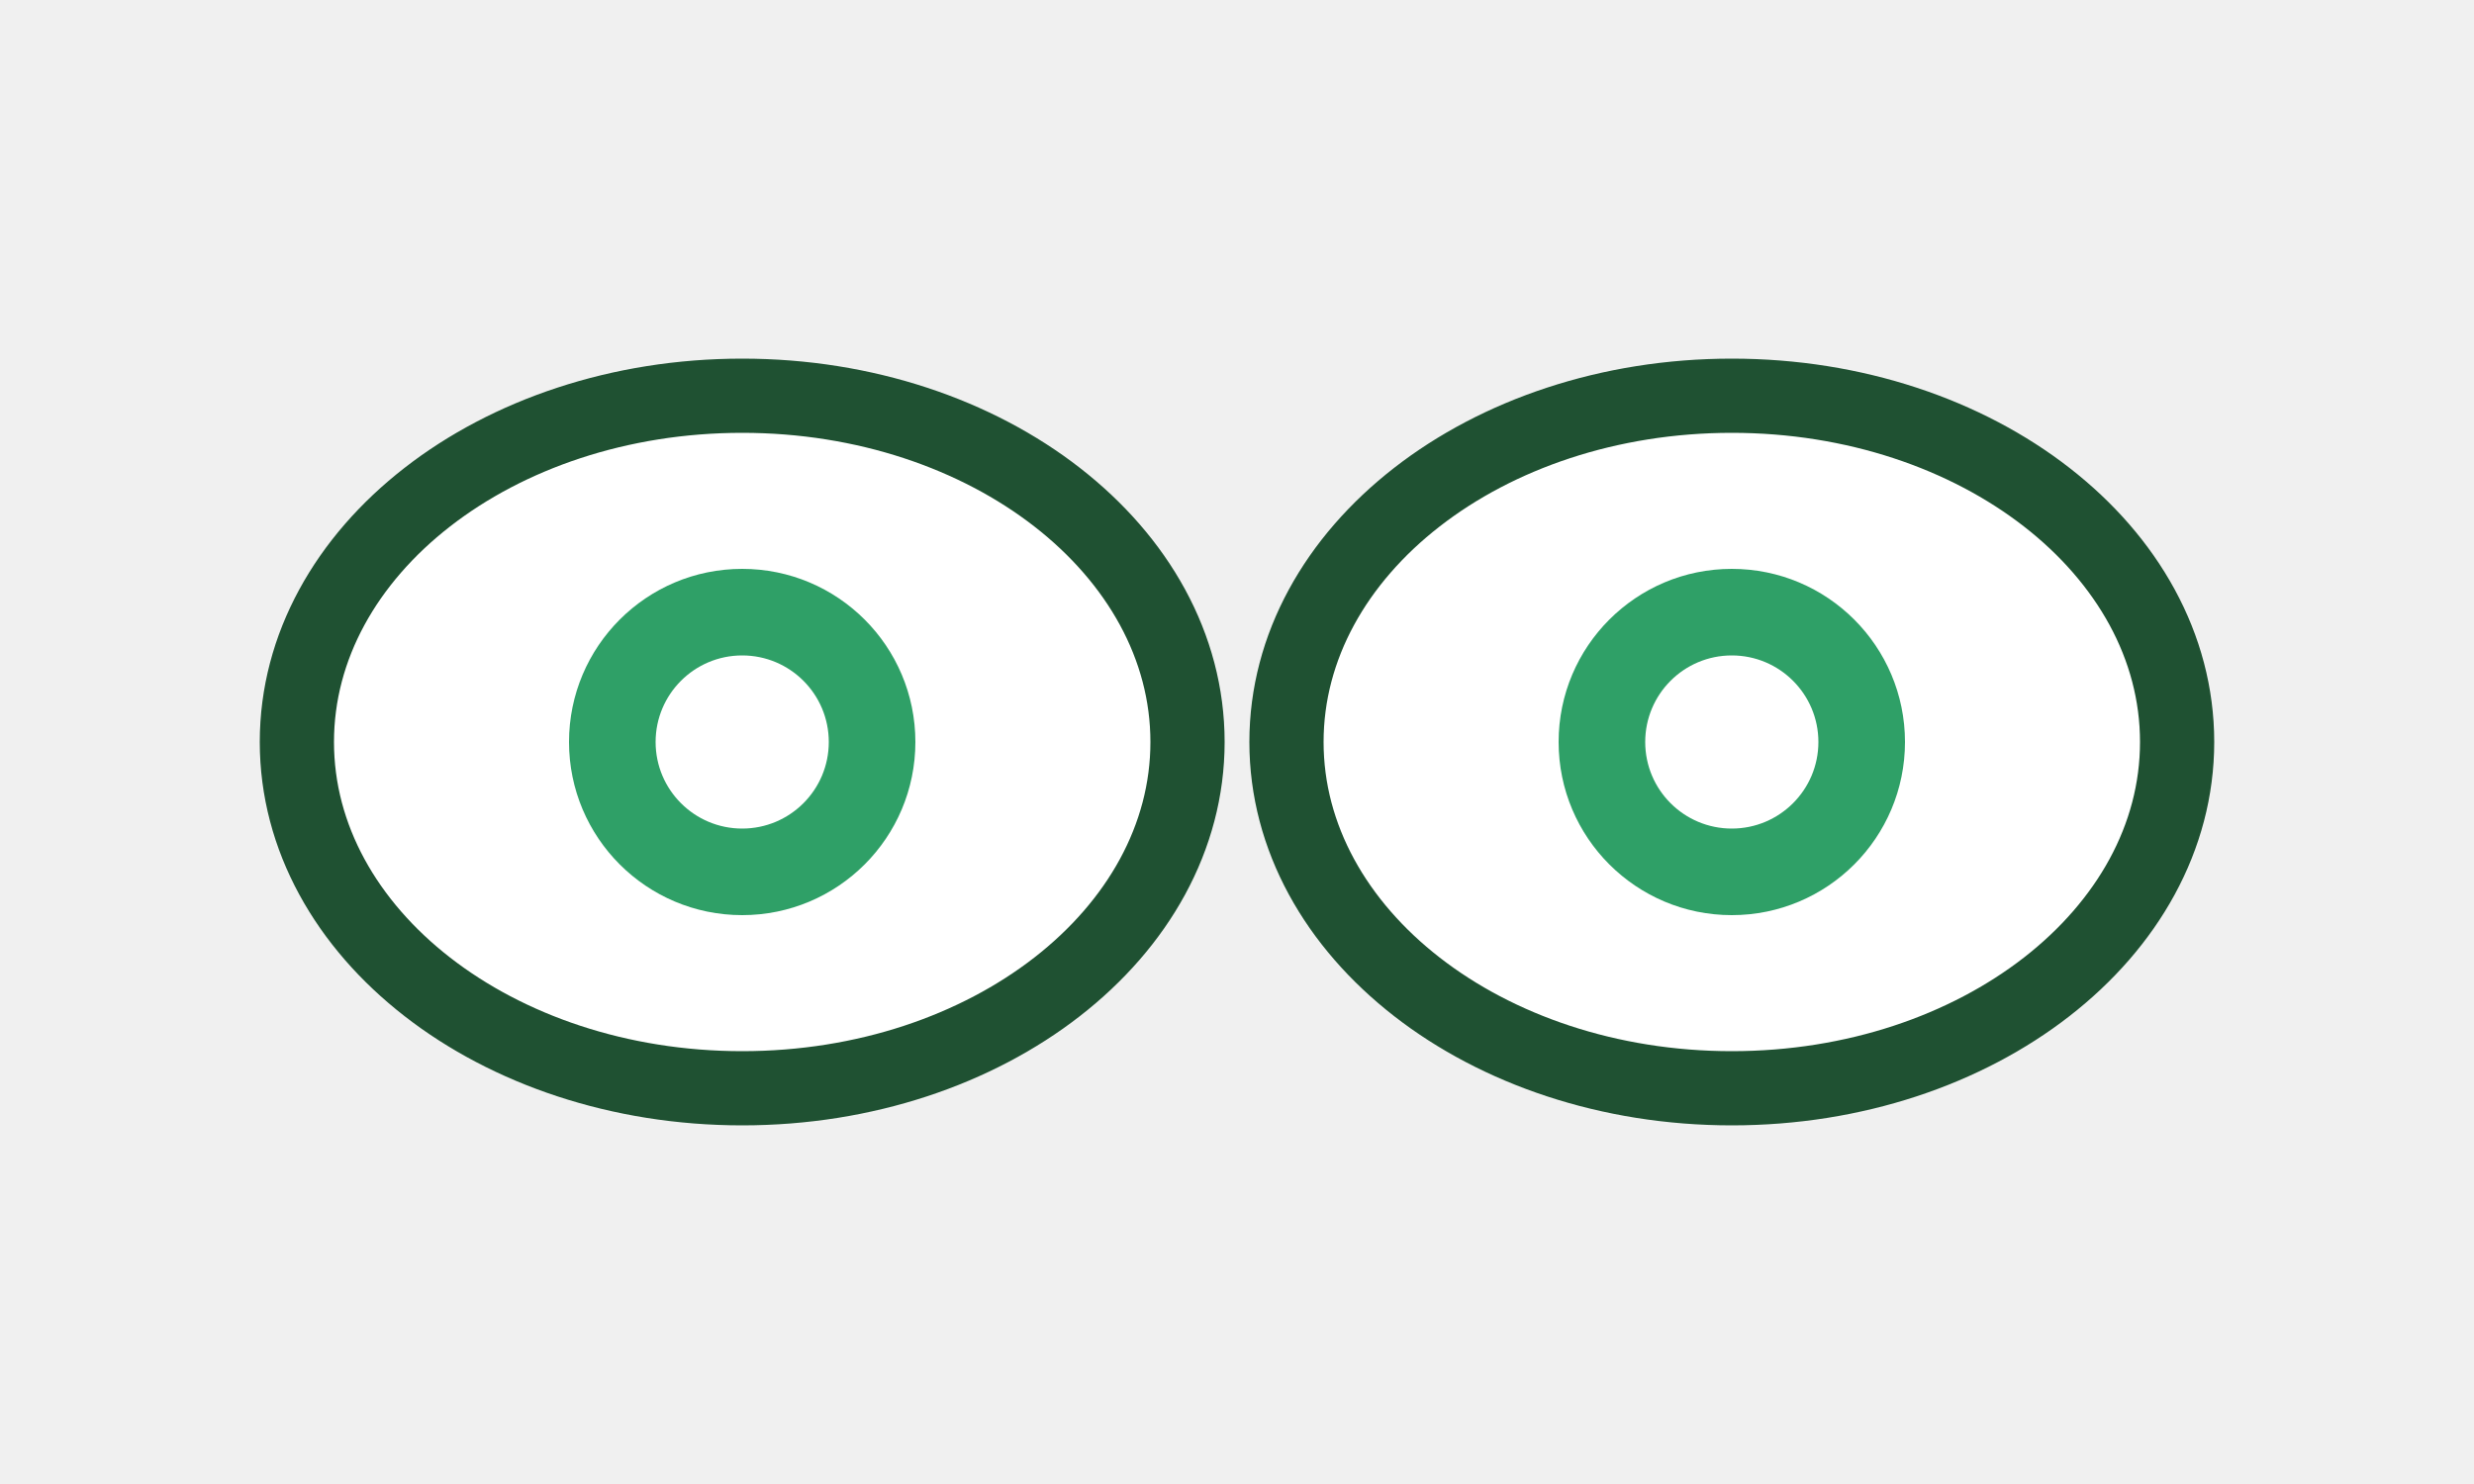
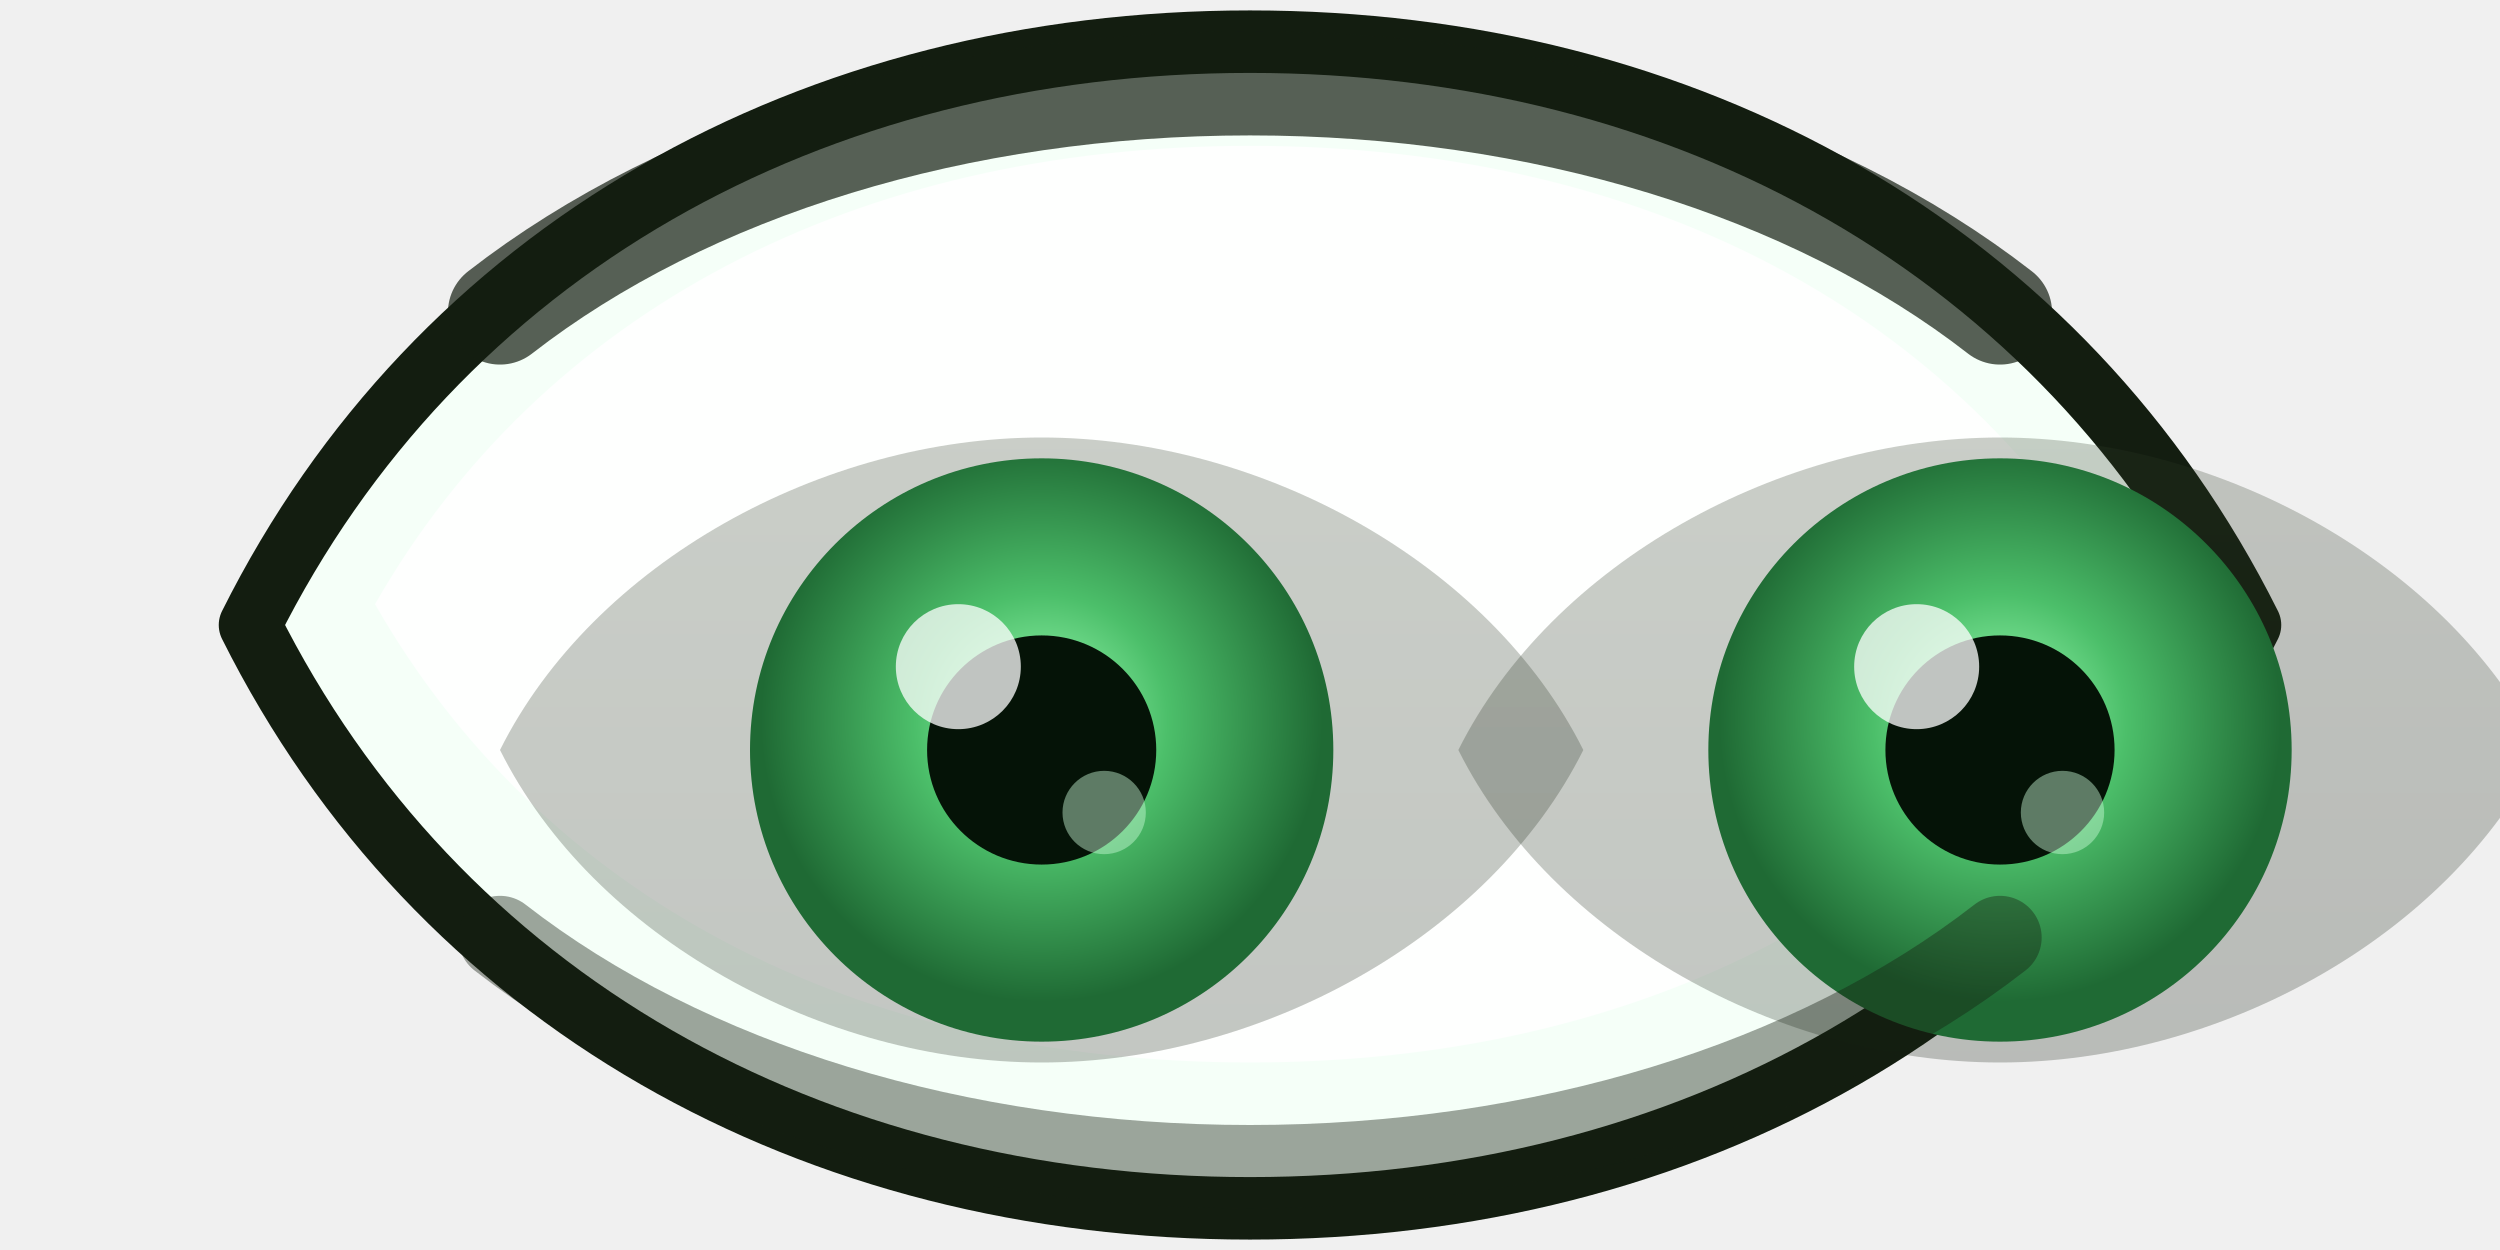
- <svg xmlns="http://www.w3.org/2000/svg" viewBox="0 0 200 120">
-   <ellipse cx="60" cy="60" rx="36" ry="28" fill="#ffffff" stroke="#1f5132" stroke-width="6" />
-   <circle cx="60" cy="60" r="14" fill="#2fa067" />
-   <circle cx="60" cy="60" r="7" fill="#fff" />
-   <ellipse cx="140" cy="60" rx="36" ry="28" fill="#ffffff" stroke="#1f5132" stroke-width="6" />
-   <circle cx="140" cy="60" r="14" fill="#2fa067" />
-   <circle cx="140" cy="60" r="7" fill="#fff" />
+ <svg xmlns="http://www.w3.org/2000/svg" viewBox="0 0 240 120">
+   <defs>
+     <linearGradient id="eyelidGreen" x1="0" x2="0" y1="0" y2="1">
+       <stop offset="0%" stop-color="#2e3a26" />
+       <stop offset="100%" stop-color="#131d10" />
+     </linearGradient>
+     <radialGradient id="irisGreen" cx="0.5" cy="0.45" r="0.48">
+       <stop offset="0%" stop-color="#a0ffb7" />
+       <stop offset="45%" stop-color="#4cbf6a" />
+       <stop offset="100%" stop-color="#1f6a34" />
+     </radialGradient>
+   </defs>
+   <g fill="none" fill-rule="evenodd">
+     <path d="M24 60c18-36 54-56 96-56s78 20 96 56c-18 36-54 56-96 56S42 96 24 60z" fill="#f5fff8" stroke="#131d10" stroke-width="6" stroke-linejoin="round" />
+     <path d="M36 58c16-28 46-44 84-44s68 16 84 44c-16 28-46 44-84 44S52 86 36 58z" fill="#ffffff" opacity="0.85" />
+     <g transform="translate(48 26)">
+       <path d="M0 46c9-18 31-30 52-30s43 12 52 30c-9 18-31 30-52 30S9 64 0 46z" fill="url(#eyelidGreen)" opacity="0.25" />
+       <ellipse cx="52" cy="46" rx="28" ry="28" fill="url(#irisGreen)" />
+       <ellipse cx="52" cy="46" rx="11" ry="11" fill="#051307" />
+       <circle cx="44" cy="38" r="6" fill="#ffffff" opacity="0.75" />
+       <circle cx="58" cy="52" r="4" fill="#c9fbd7" opacity="0.45" />
+     </g>
+     <g transform="translate(140 26)">
+       <path d="M0 46c9-18 31-30 52-30s43 12 52 30c-9 18-31 30-52 30S9 64 0 46z" fill="url(#eyelidGreen)" opacity="0.25" />
+       <ellipse cx="52" cy="46" rx="28" ry="28" fill="url(#irisGreen)" />
+       <ellipse cx="52" cy="46" rx="11" ry="11" fill="#051307" />
+       <circle cx="44" cy="38" r="6" fill="#ffffff" opacity="0.75" />
+       <circle cx="58" cy="52" r="4" fill="#c9fbd7" opacity="0.45" />
+     </g>
+     <path d="M48 30c18-14 44-22 72-22s54 8 72 22" stroke="#131d10" stroke-linecap="round" stroke-width="10" opacity="0.7" />
+     <path d="M48 90c18 14 44 22 72 22s54-8 72-22" stroke="#131d10" stroke-linecap="round" stroke-width="8" opacity="0.4" />
+   </g>
</svg>
